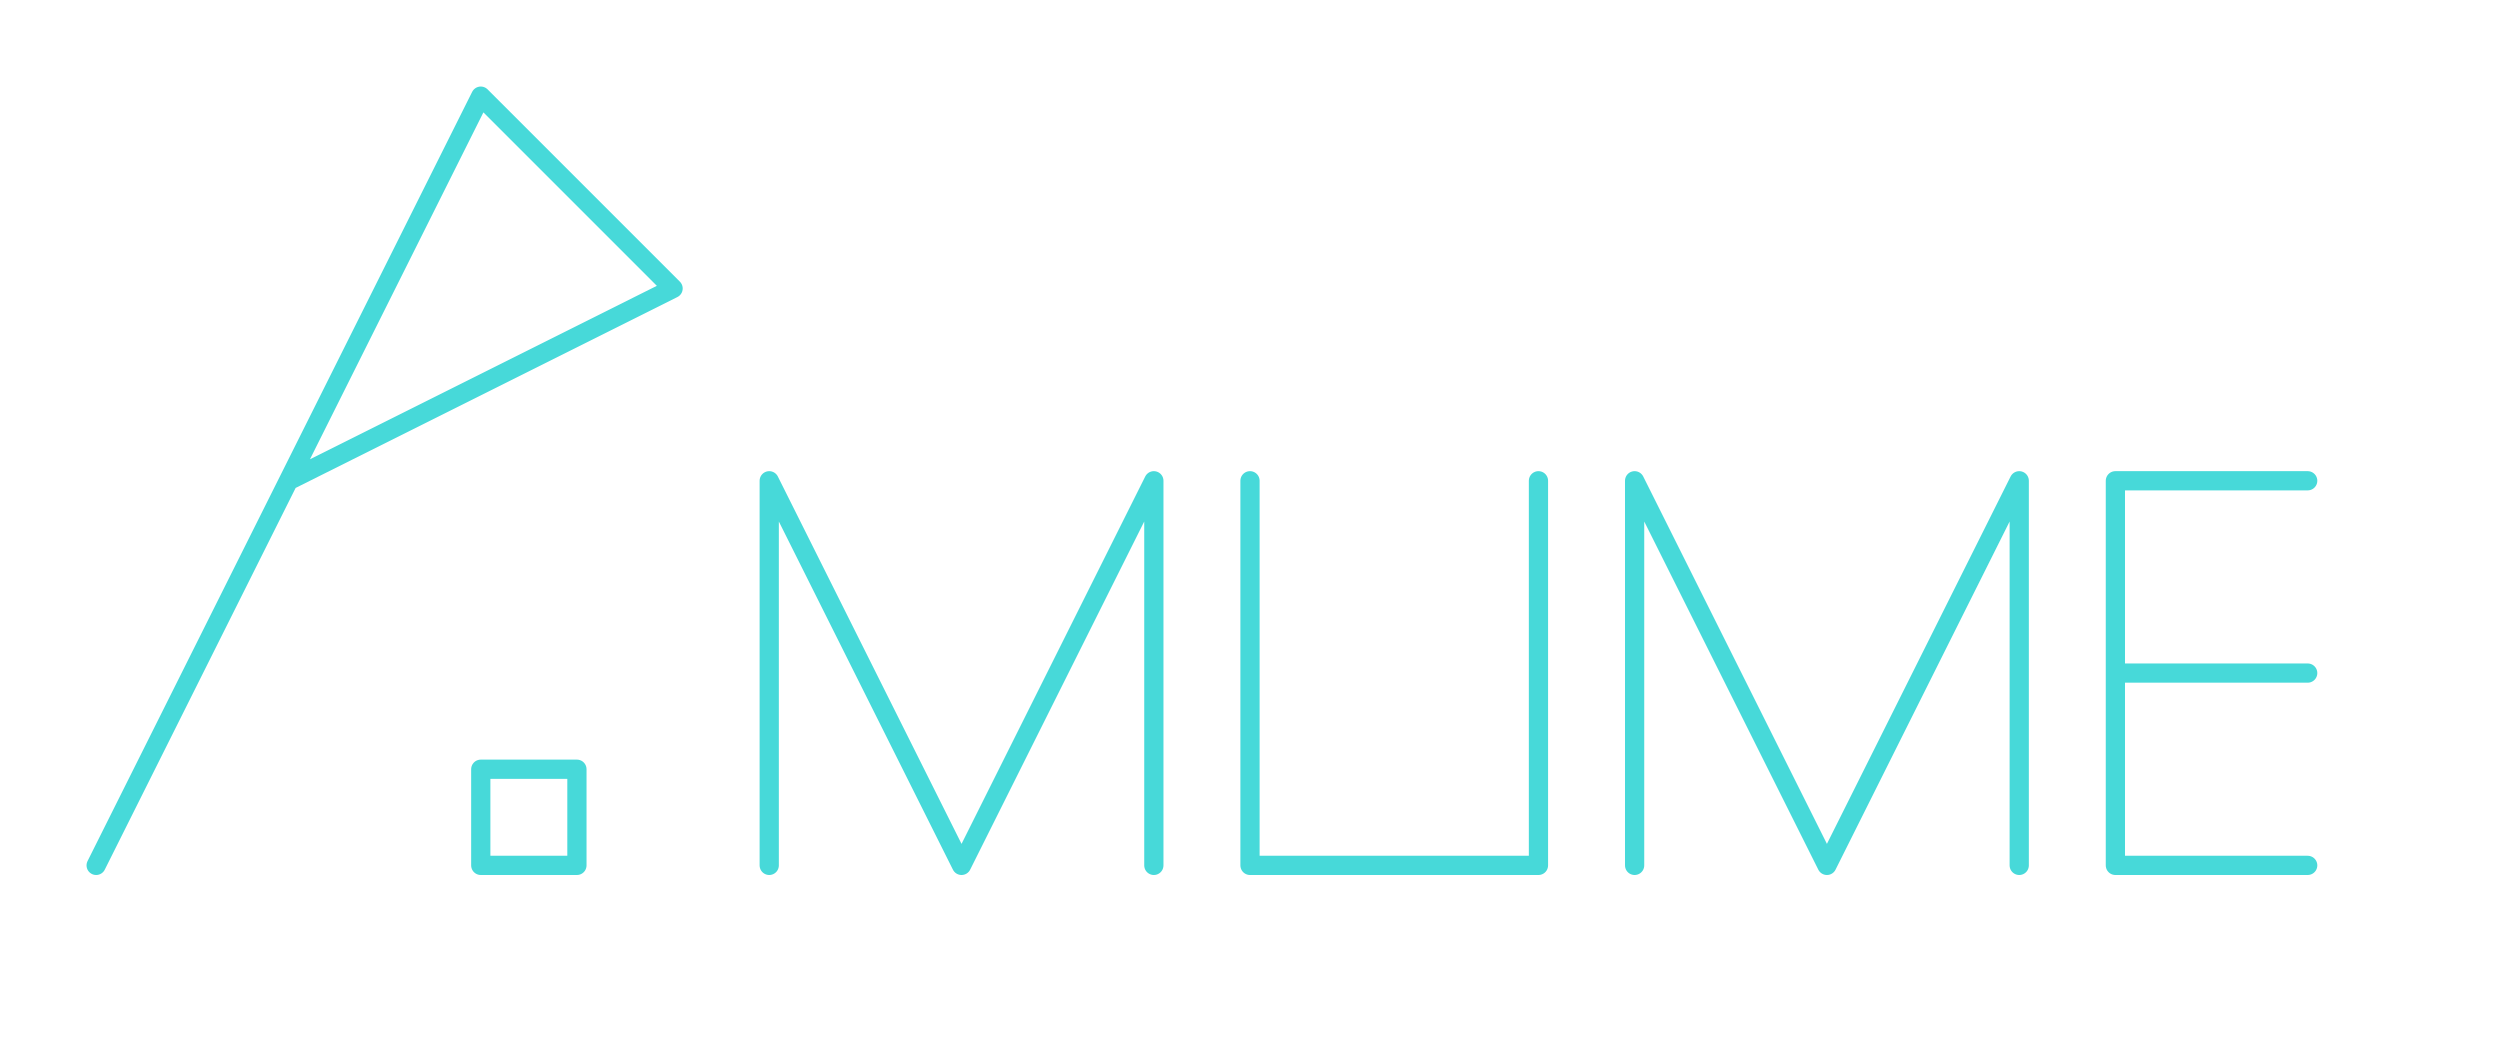
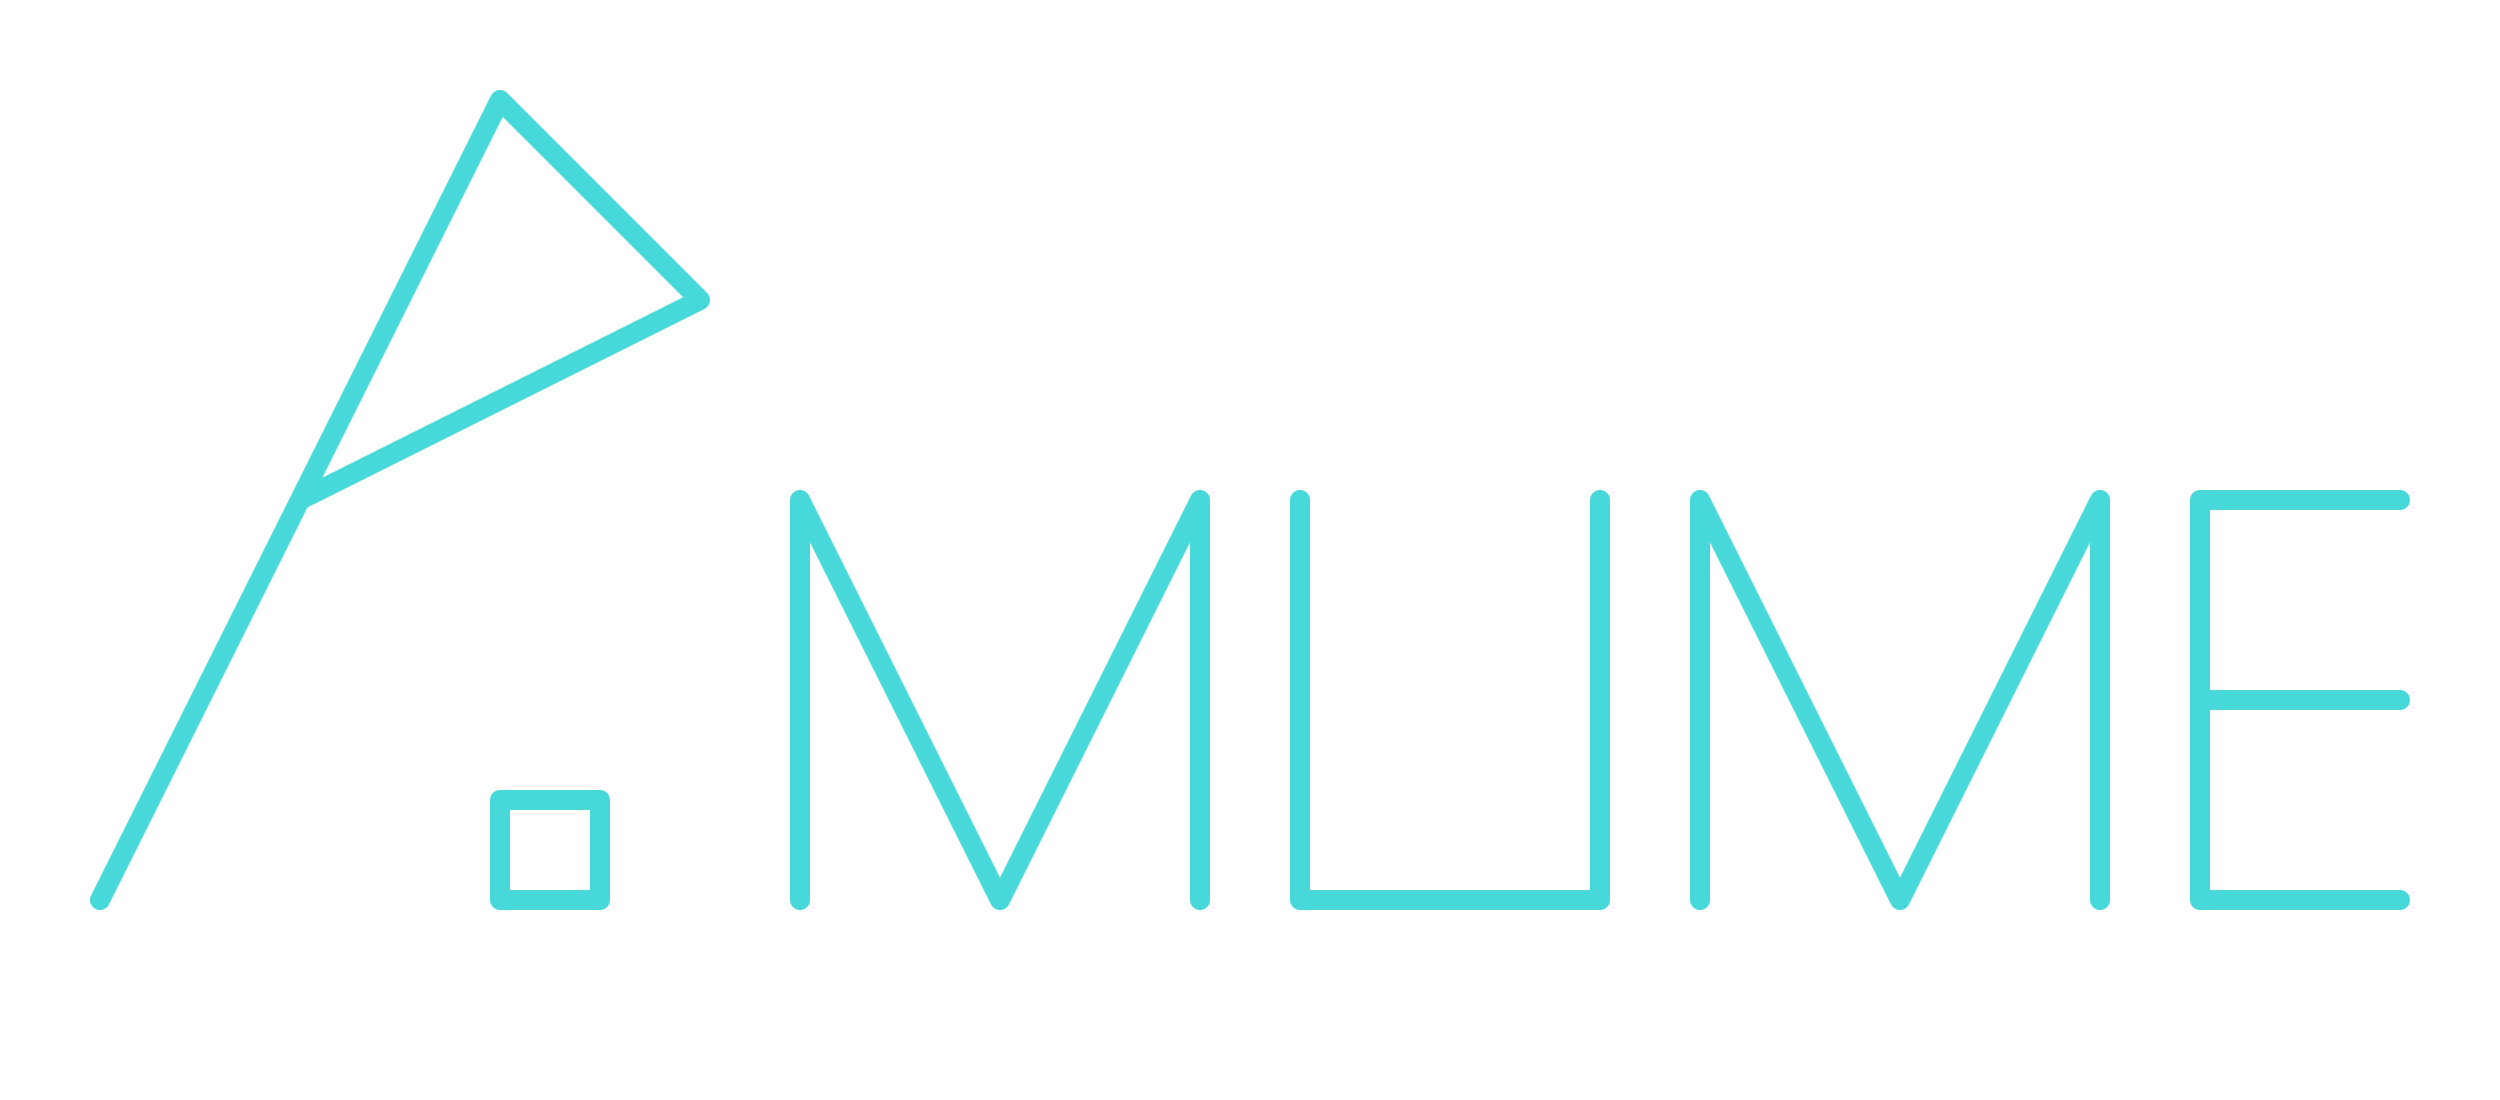
- <svg xmlns="http://www.w3.org/2000/svg" width="650pt" height="275pt" viewBox="0 0 650 275" version="1.2">
+ <svg xmlns="http://www.w3.org/2000/svg" width="625pt" height="275pt" viewBox="0 0 625 275" version="1.2">
  <g id="surface34080">
    <path style="fill:none;stroke-width:5;stroke-linecap:round;stroke-linejoin:round;stroke:#47d9d9;stroke-opacity:1;stroke-miterlimit:10" d="M 125 25 L 25 225 L 75 125 L 175 75 L 125 25 " />
    <path style="fill:none;stroke-width:5;stroke-linecap:round;stroke-linejoin:round;stroke:#47d9d9;stroke-opacity:1;stroke-miterlimit:10" d="M 150 200 L 150 225 L 125 225 L 125 200 L 150 200 " />
    <path style="fill:none;stroke-width:5;stroke-linecap:round;stroke-linejoin:round;stroke:#47d9d9;stroke-opacity:1;stroke-miterlimit:10" d="M 200 125 L 200 225 L 200 125 L 250 225 L 300 125 L 300 225 " />
    <path style="fill:none;stroke-width:5;stroke-linecap:round;stroke-linejoin:round;stroke:#47d9d9;stroke-opacity:1;stroke-miterlimit:10" d="M 325 125 L 325 225 L 400 225 L 400 125 " />
    <path style="fill:none;stroke-width:5;stroke-linecap:round;stroke-linejoin:round;stroke:#47d9d9;stroke-opacity:1;stroke-miterlimit:10" d="M 425 125 L 425 225 L 425 125 L 475 225 L 525 125 L 525 225 " />
    <path style="fill:none;stroke-width:5;stroke-linecap:round;stroke-linejoin:round;stroke:#47d9d9;stroke-opacity:1;stroke-miterlimit:10" d="M 600 125 L 550 125 L 550 225 L 600 225 L 550 225 L 550 175 L 600 175 " />
  </g>
</svg>
